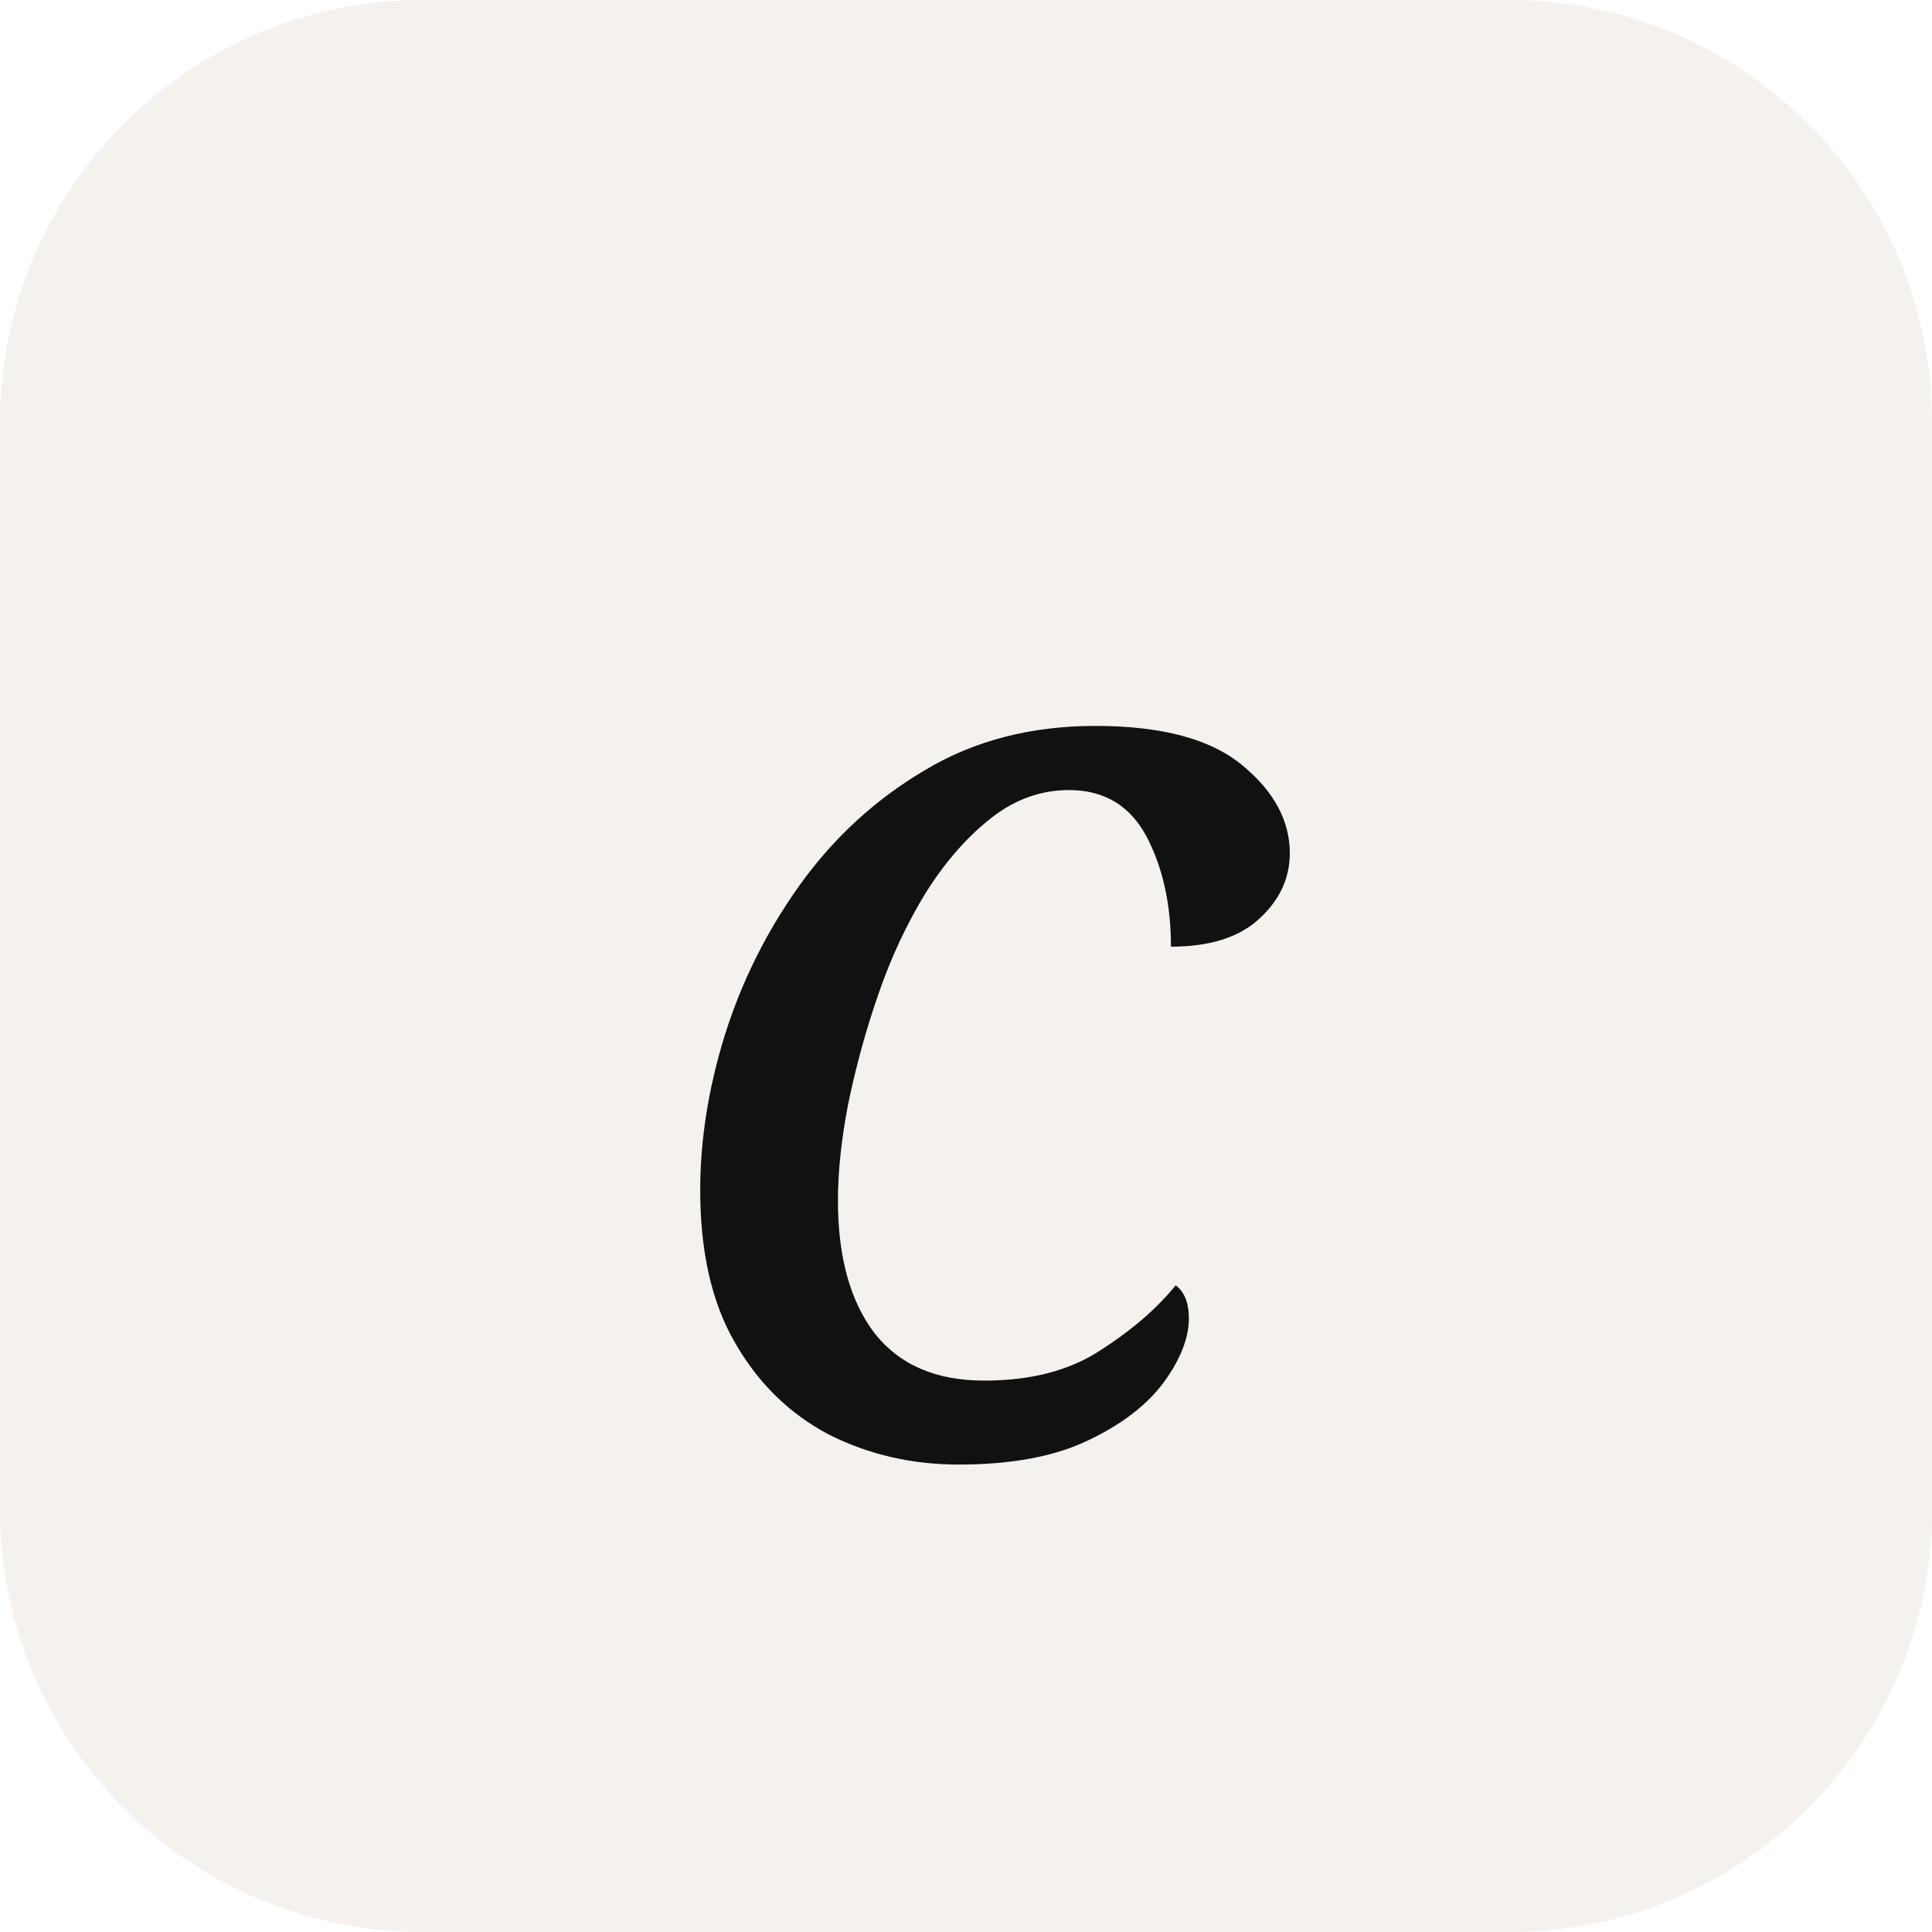
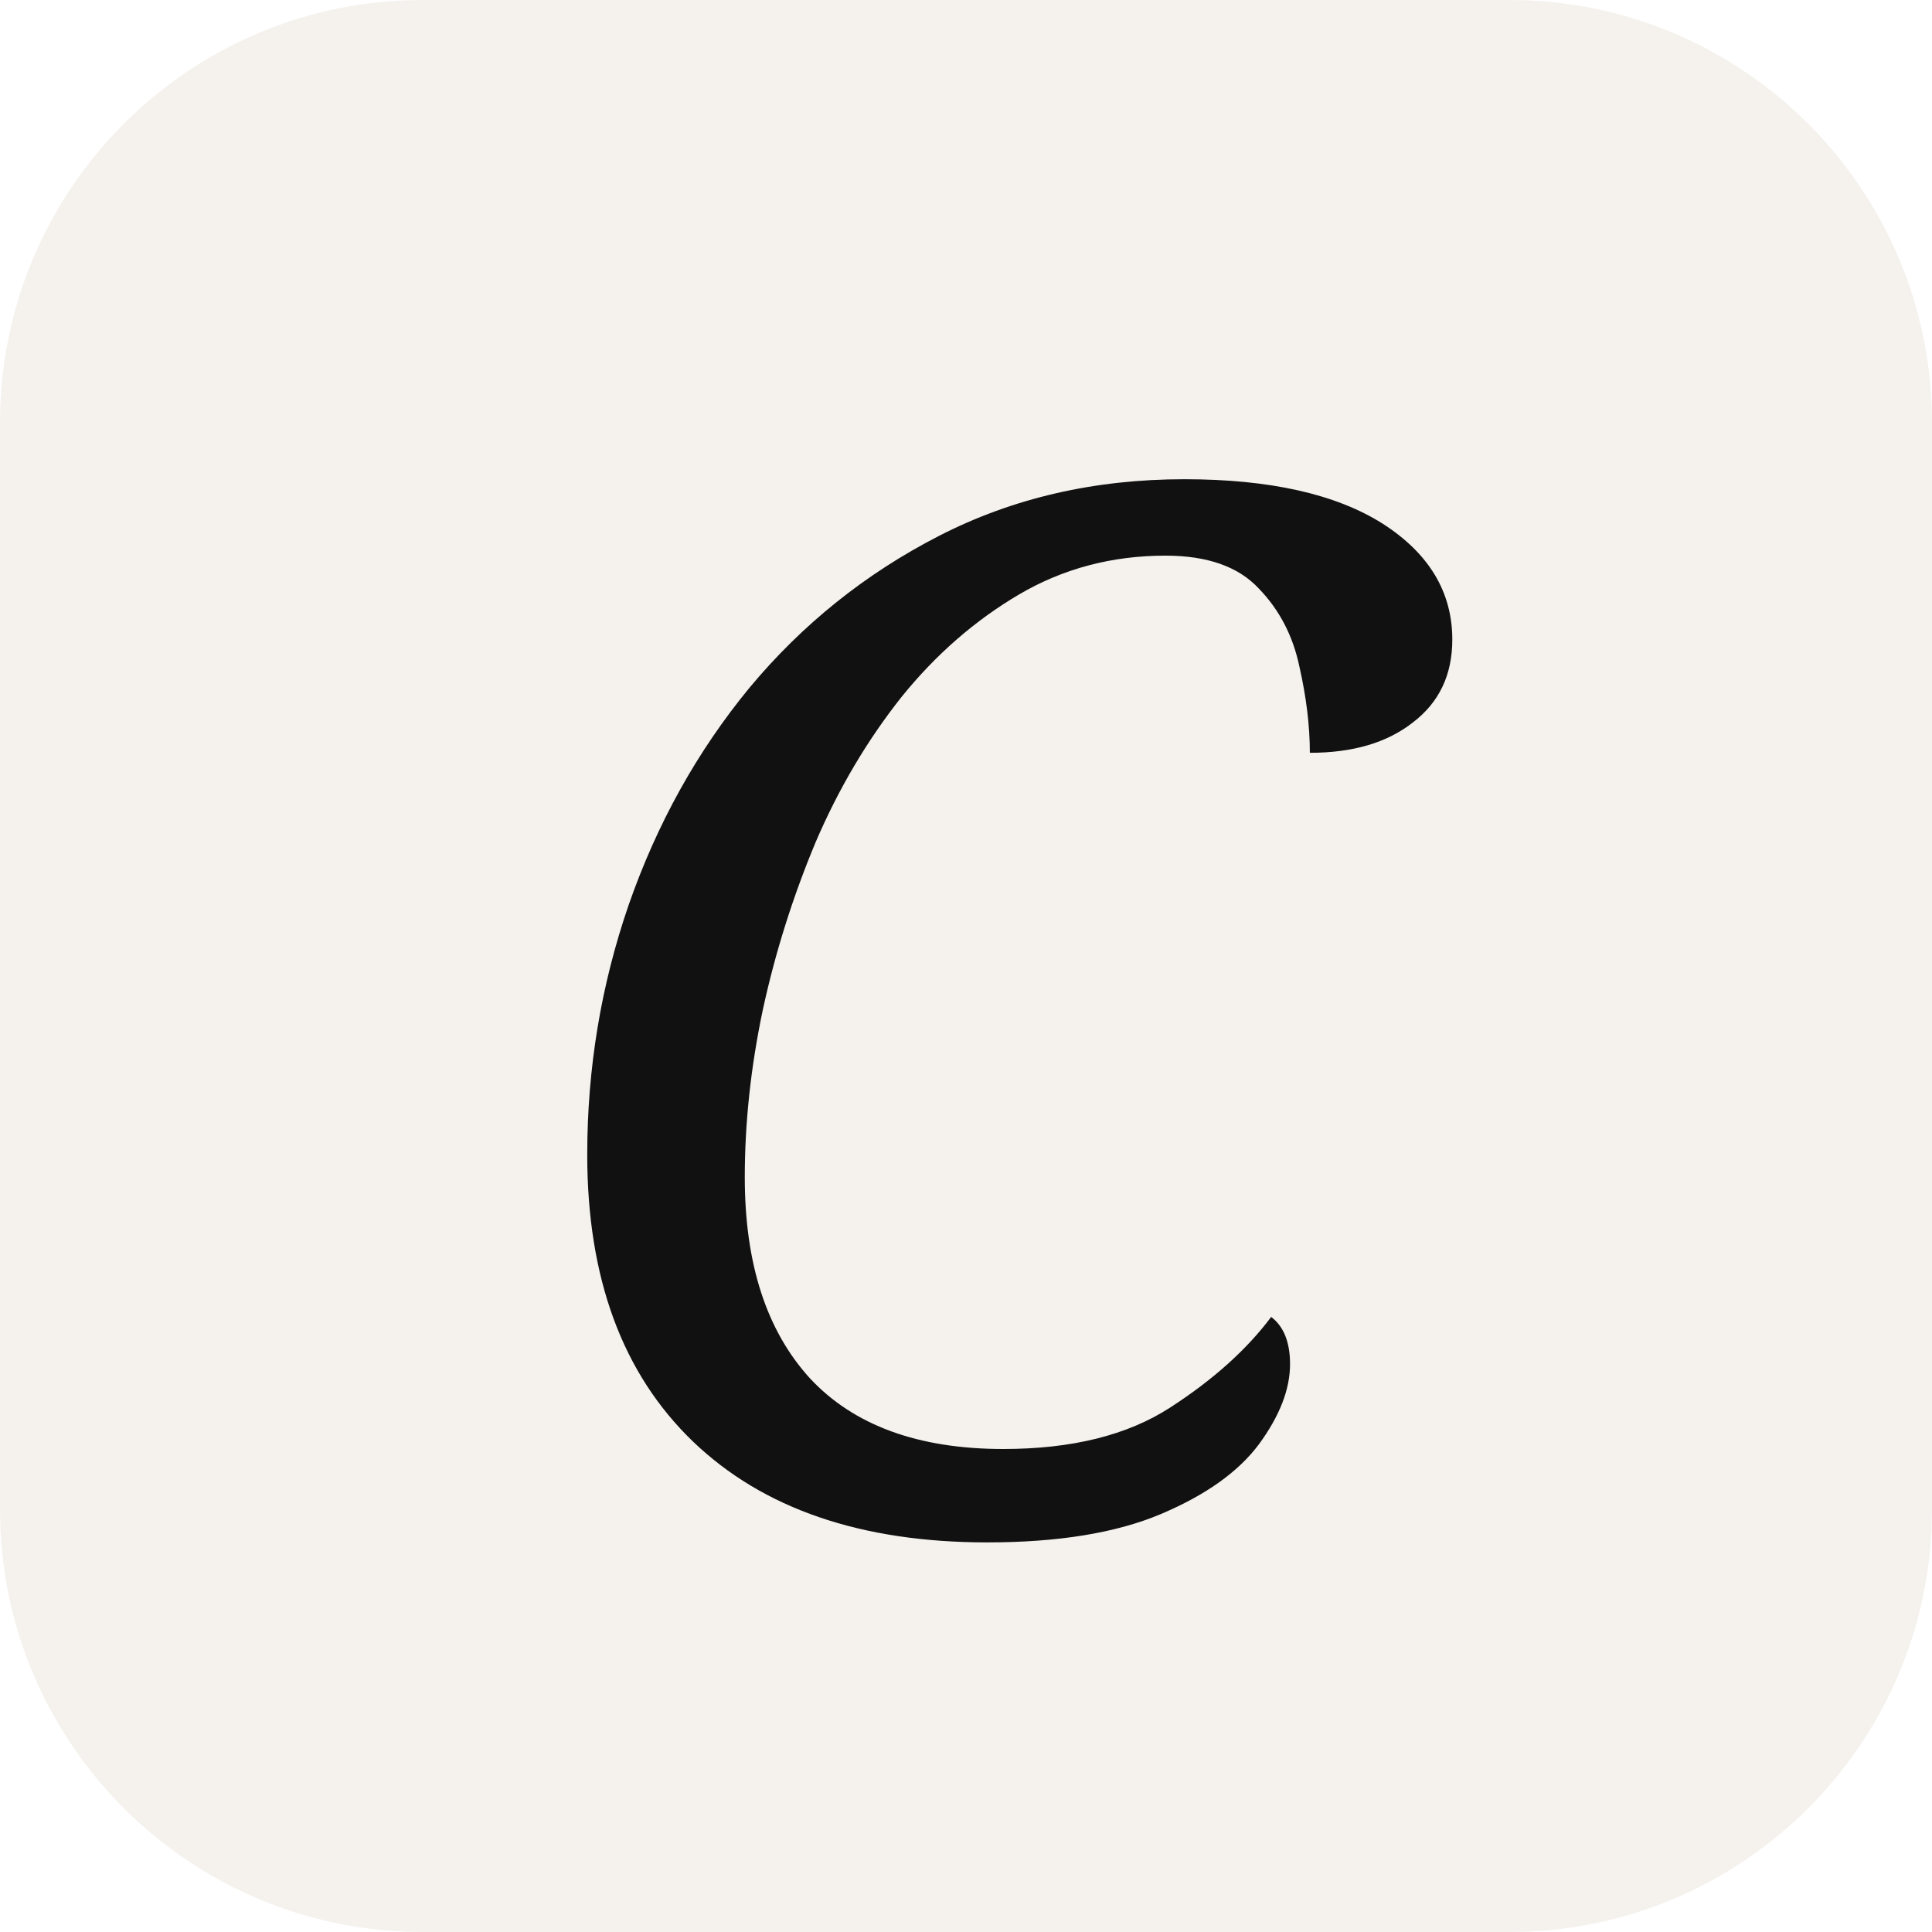
<svg xmlns="http://www.w3.org/2000/svg" viewBox="0 0 32 32">
  <rect width="32" height="32" rx="7" fill="#F5F2EE" />
-   <text x="16" y="15.5" font-family="Georgia, serif" font-size="22" font-style="italic" fill="#111111" text-anchor="middle" dominant-baseline="central">c</text>
+   <text x="16" y="16" font-family="Georgia, serif" font-size="24" font-style="italic" fill="#111111" text-anchor="middle" dominant-baseline="central">C</text>
</svg>
